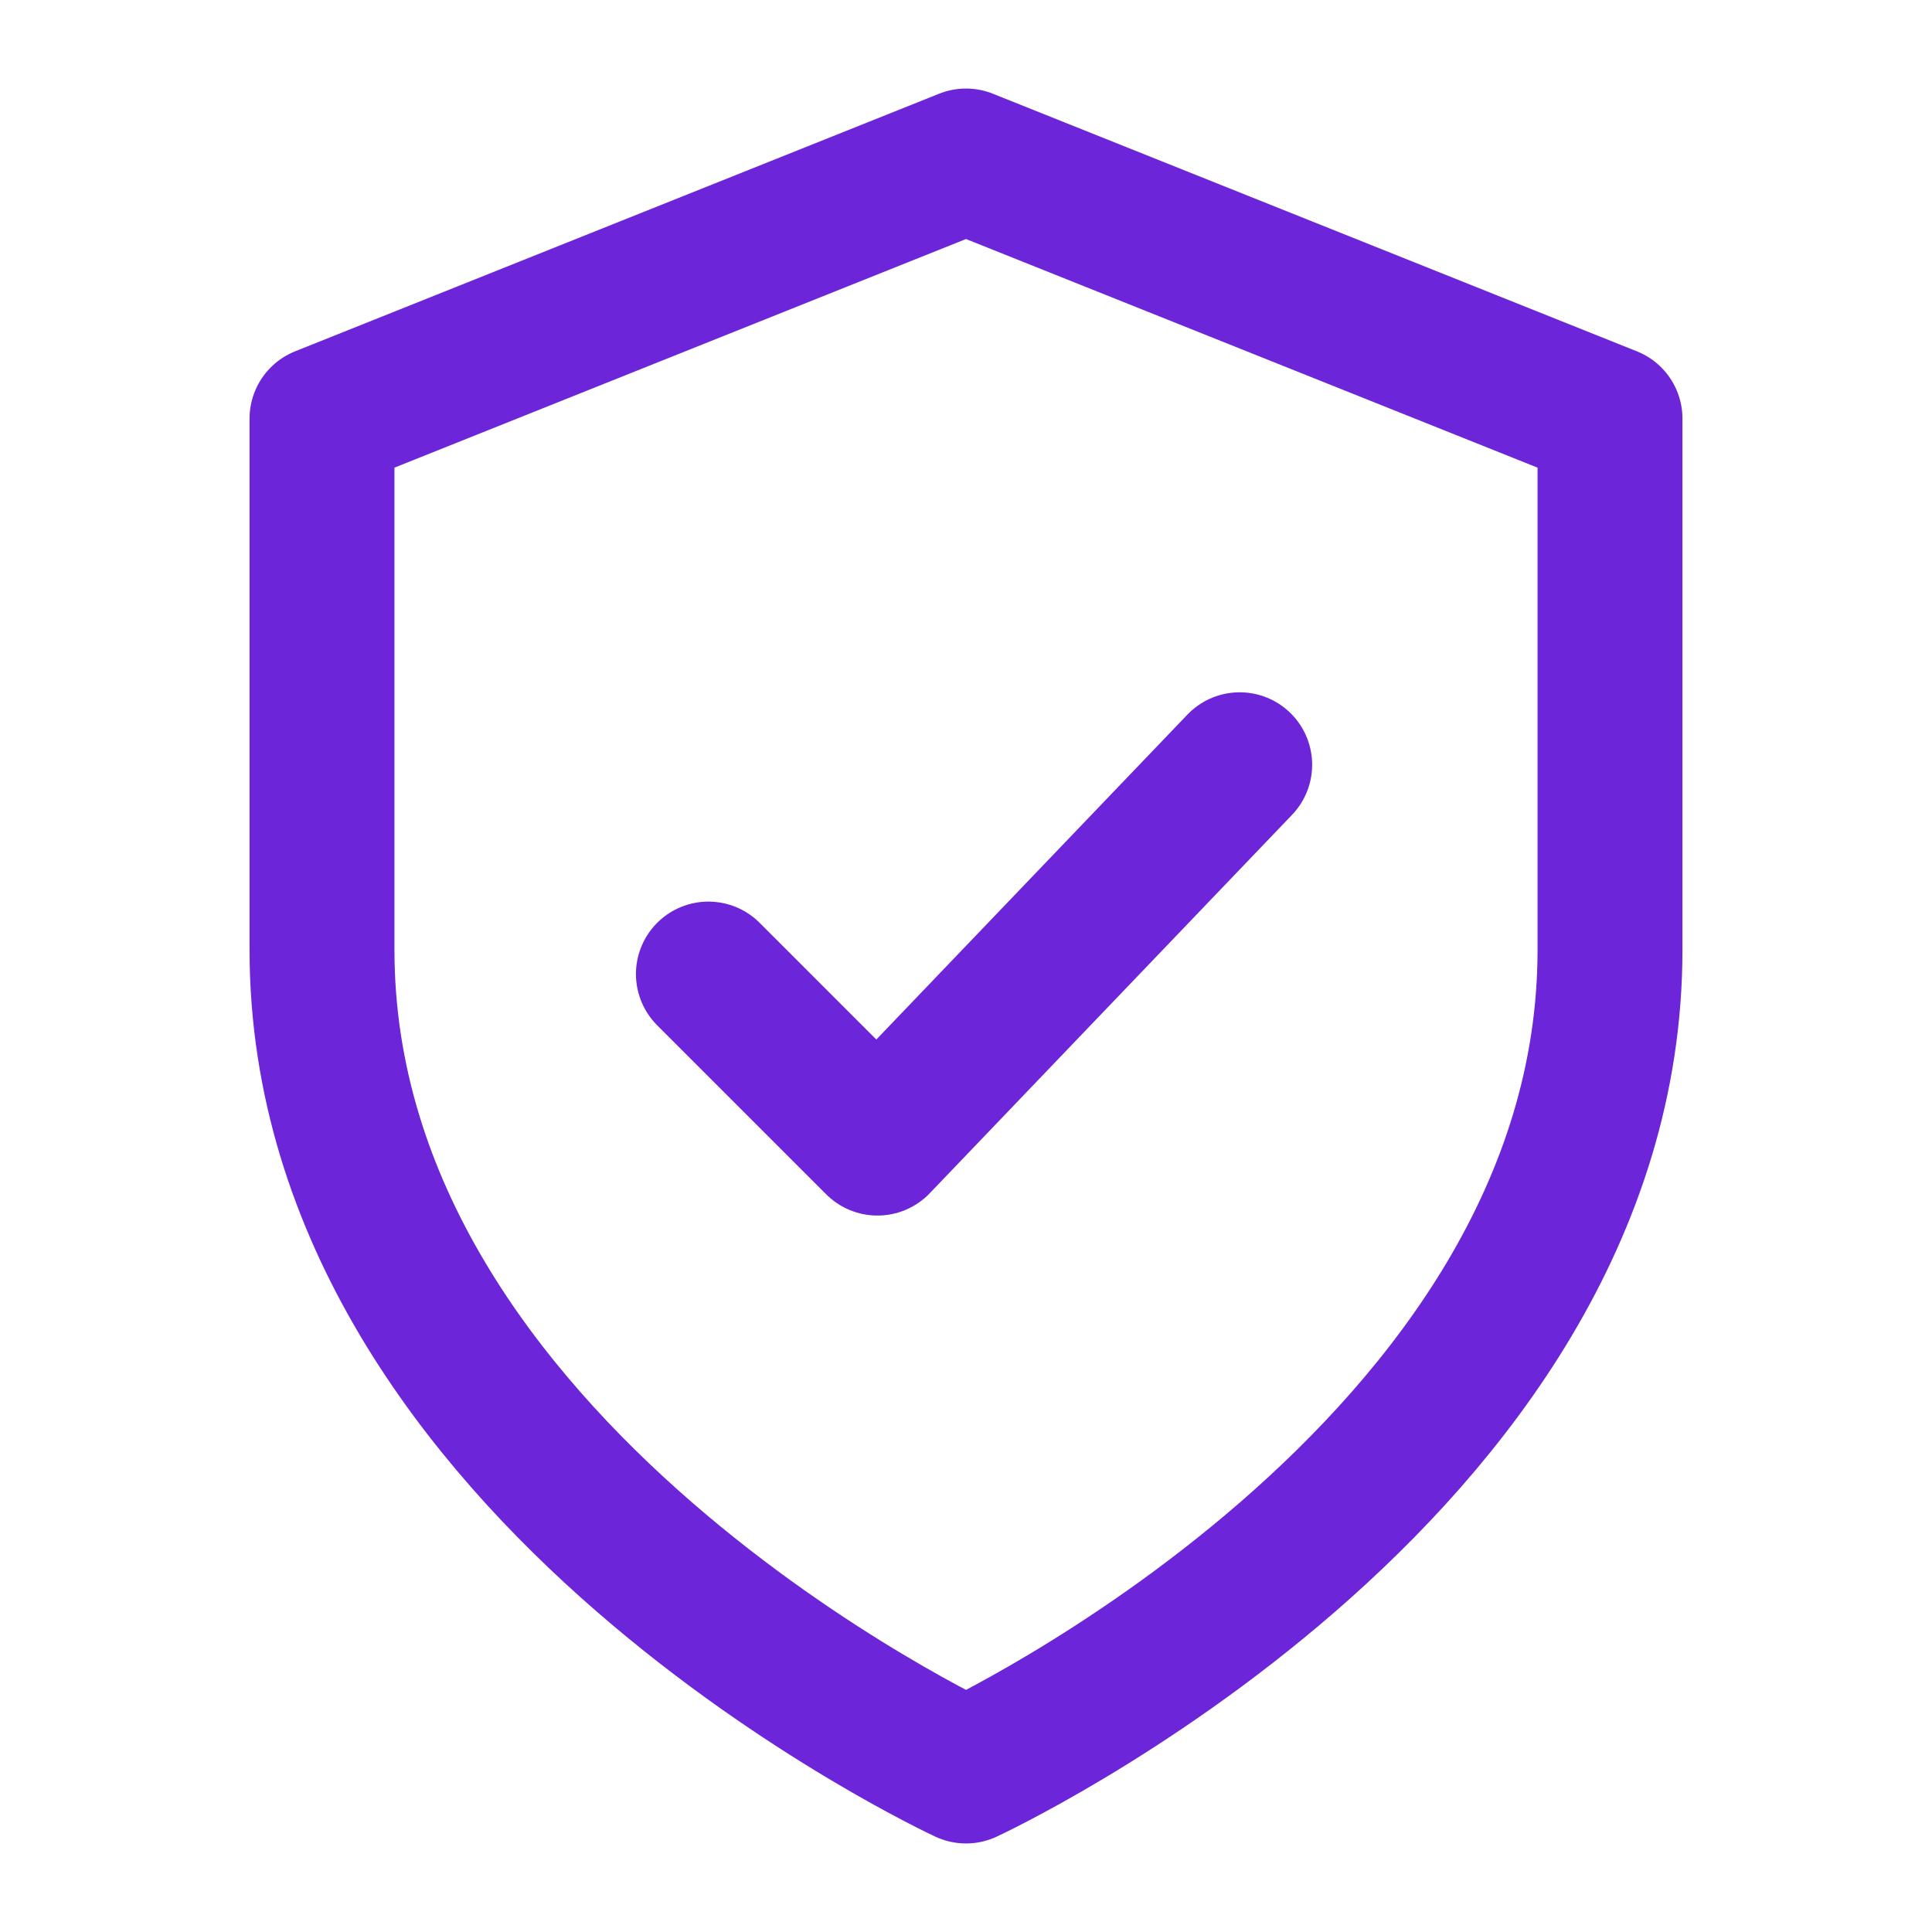
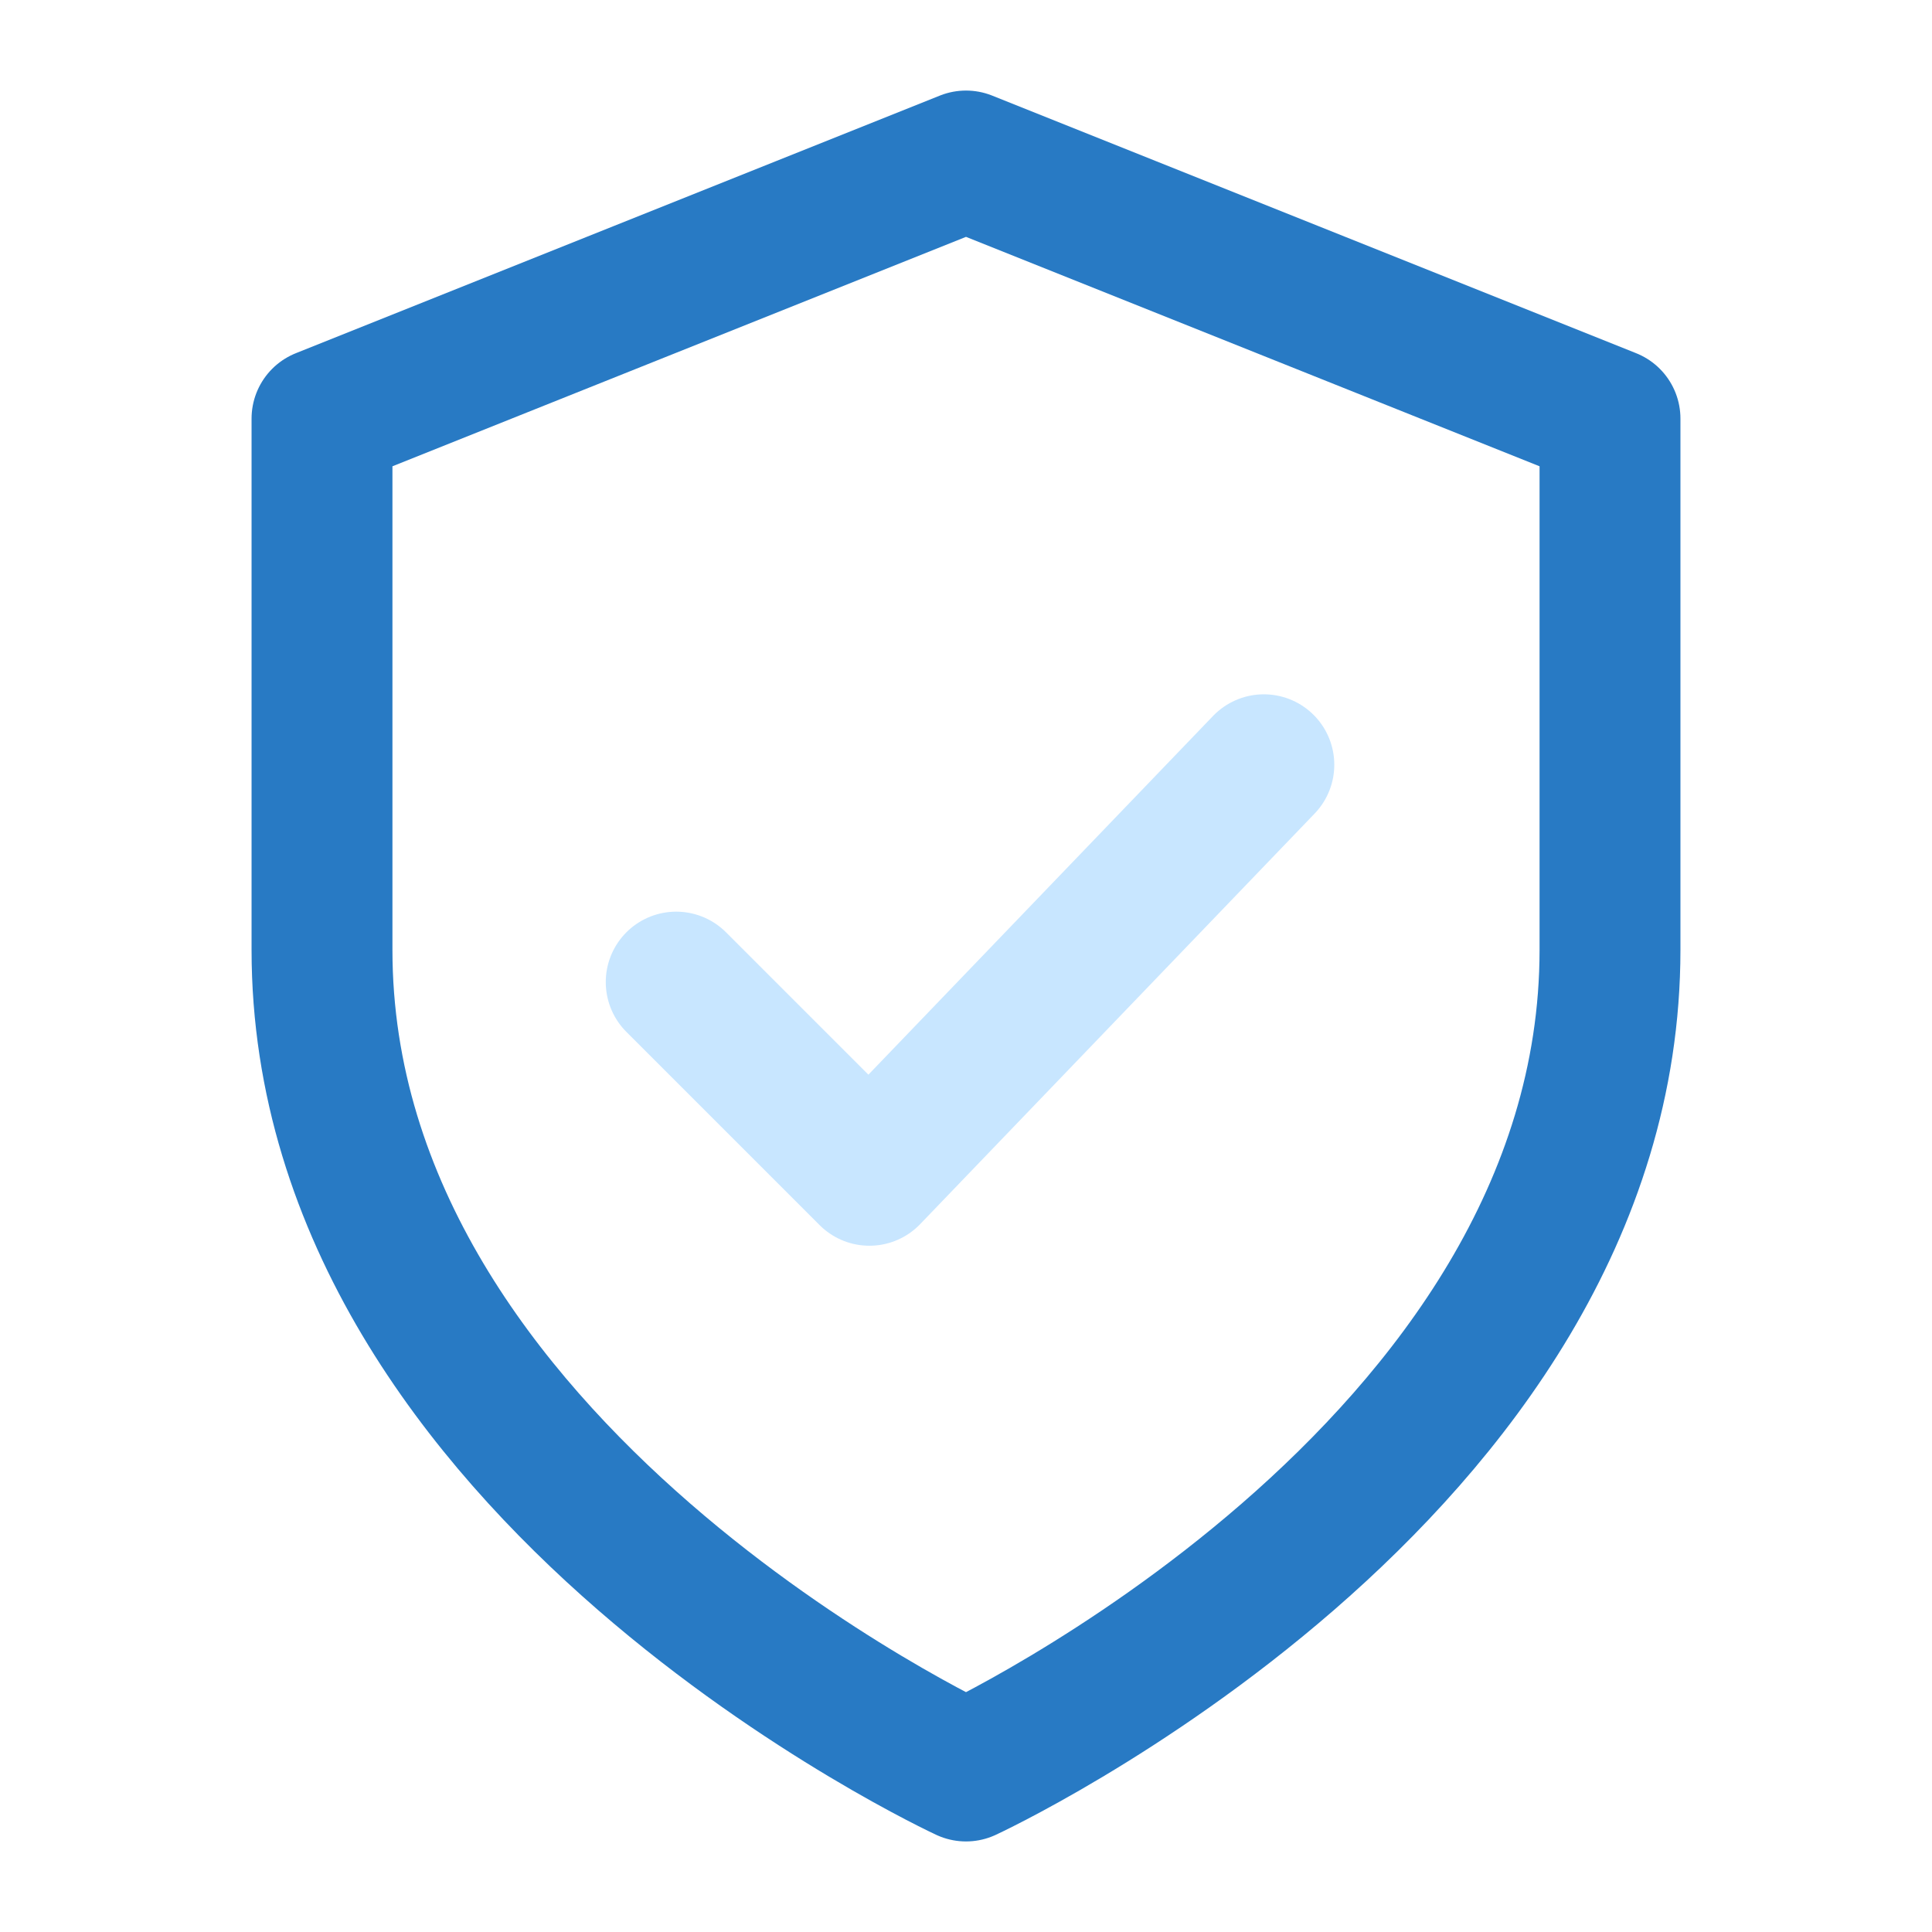
<svg xmlns="http://www.w3.org/2000/svg" width="192" height="192" viewBox="0 0 24 24">
-   <g fill="none" stroke="#6C25D9" stroke-width="1.8" stroke-linecap="round" stroke-linejoin="round">
+   <g fill="none" stroke="#287AC4" stroke-width="1.75" stroke-linecap="round" stroke-linejoin="round">
    <path d="M12 22s8-3.7 8-10.2V5.2L12 2 4 5.2v6.6C4 18.3 12 22 12 22Z" />
-     <path d="m8.8 12.1 2.1 2.1 4.5-4.7" />
+     <path d="m8.4 12.2 2.4 2.4 4.9-5.1" stroke="#C8E6FF" />
  </g>
</svg>
